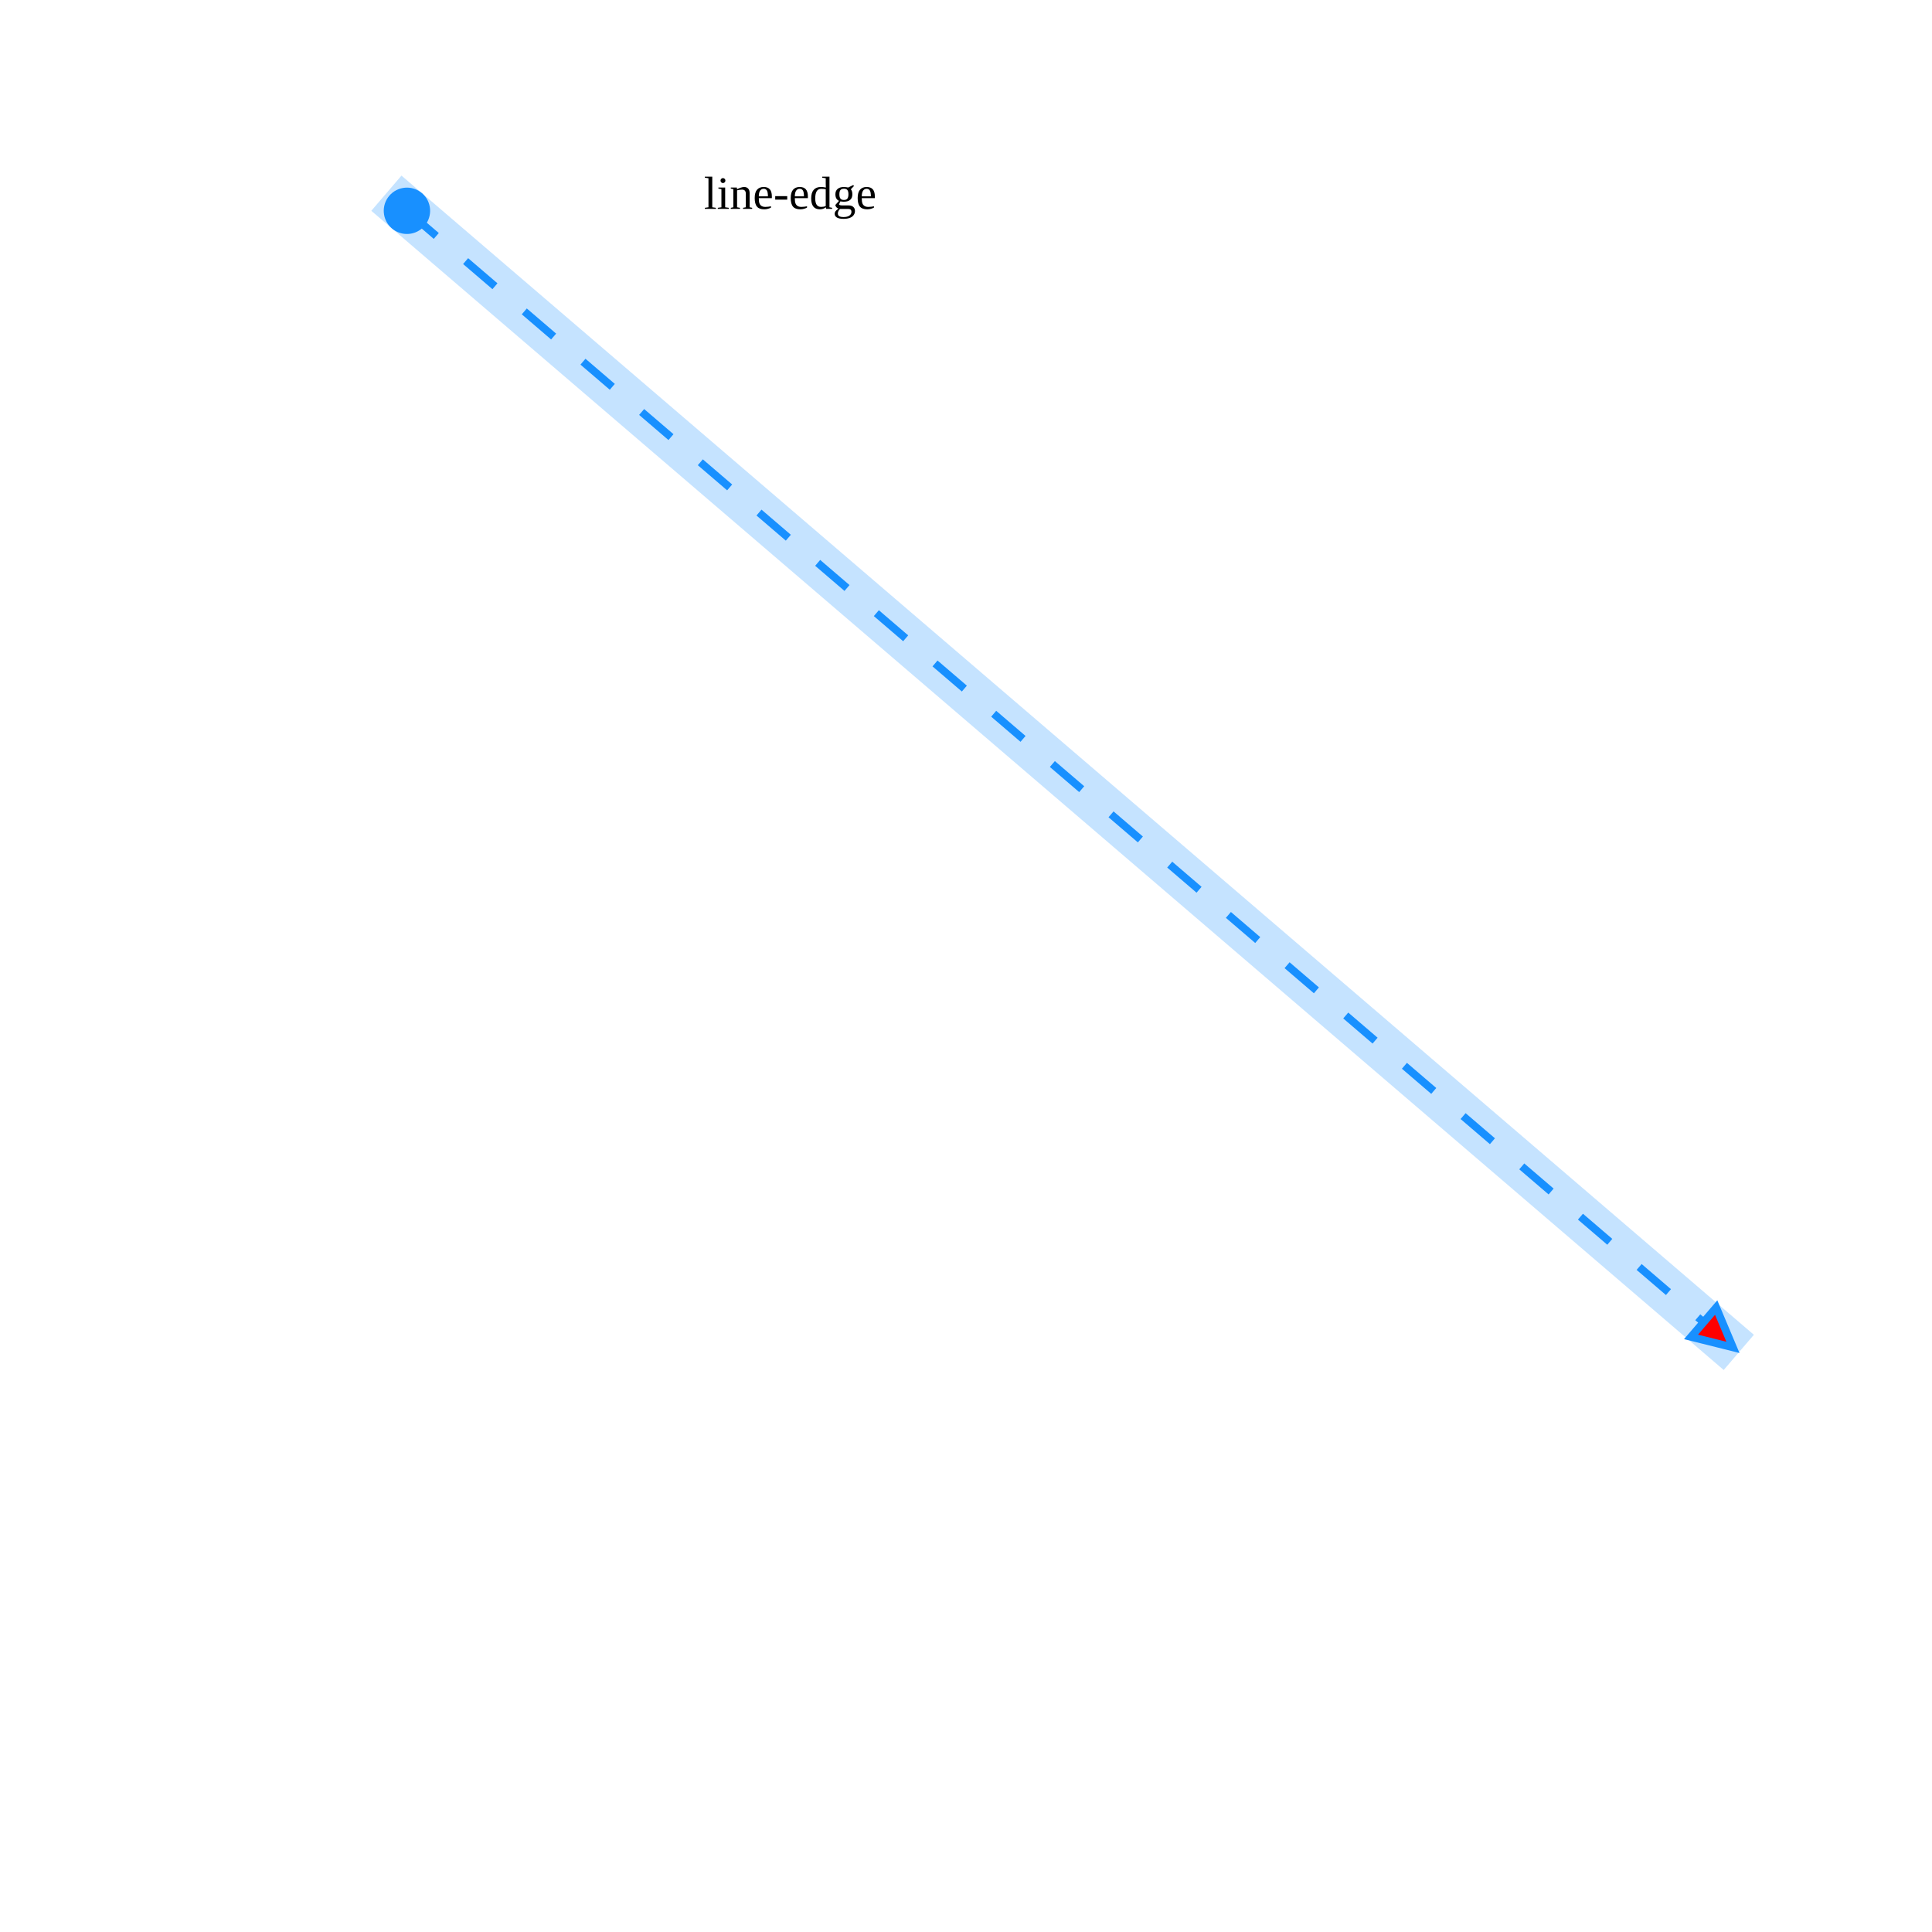
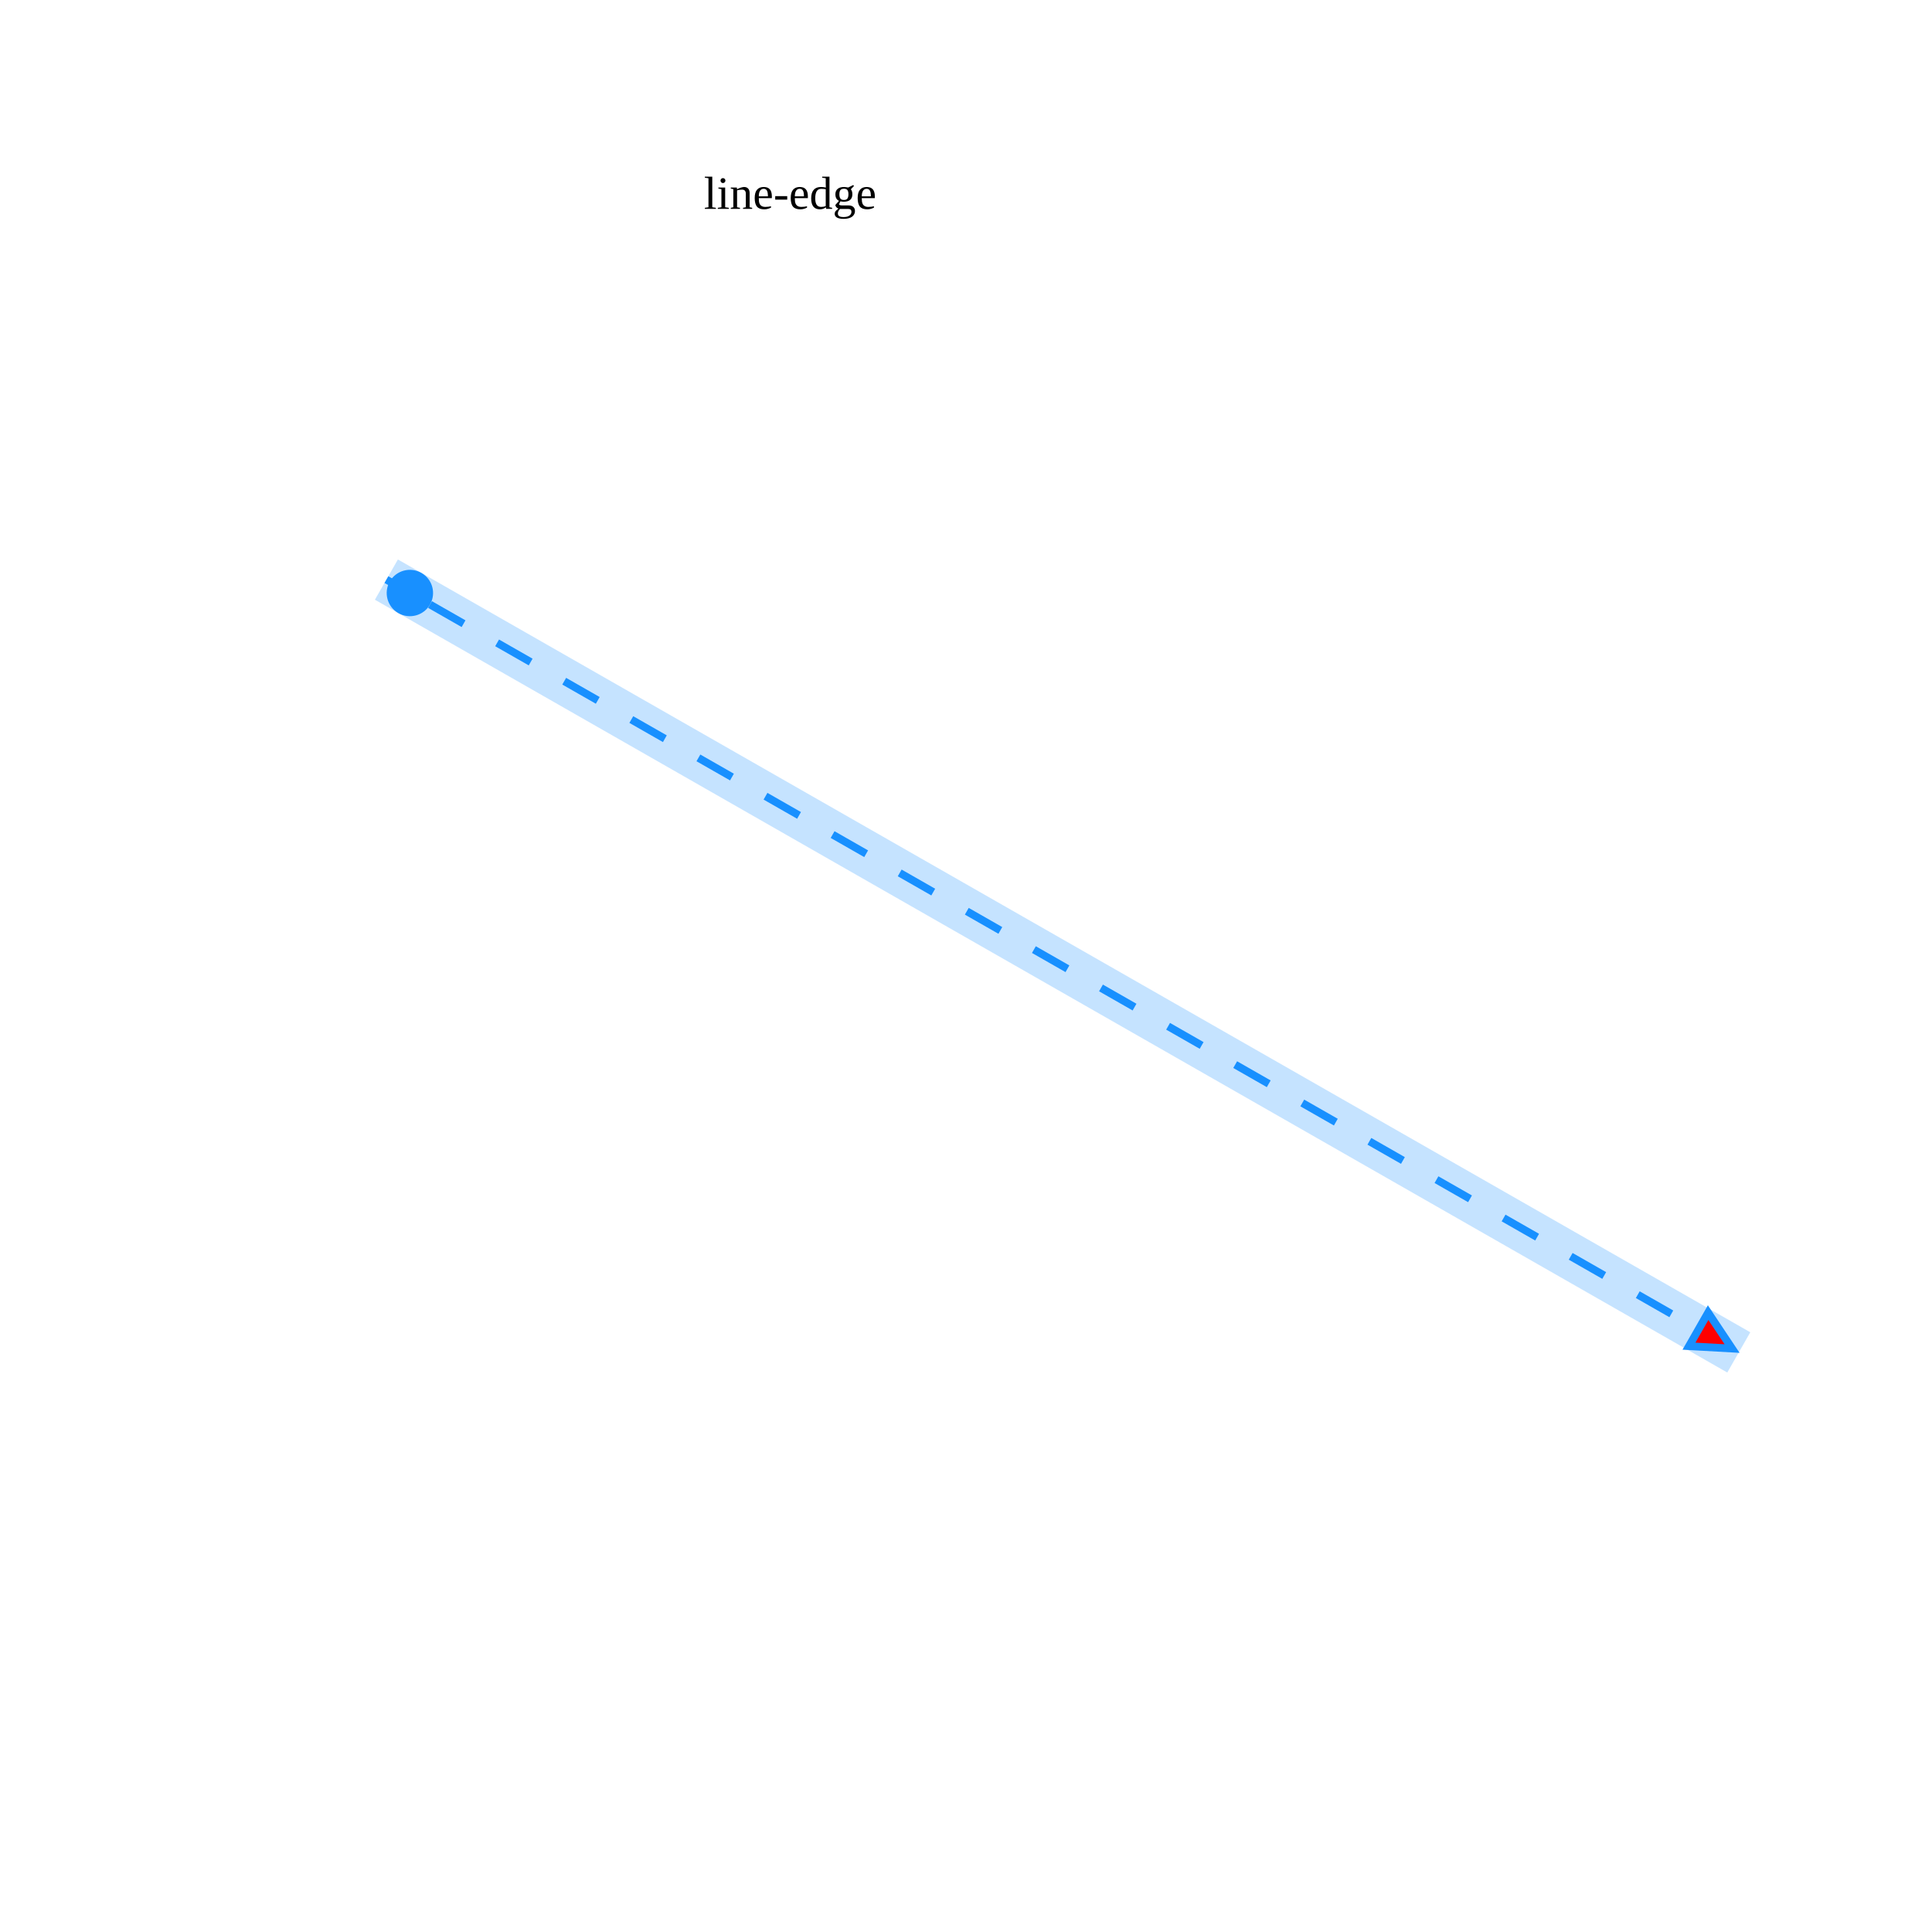
<svg xmlns="http://www.w3.org/2000/svg" width="500" height="500" style="background: transparent; position: absolute; outline: none;" color-interpolation-filters="sRGB" tabindex="1">
  <defs />
  <g id="g-svg-camera" transform="matrix(1,0,0,1,0,0)">
    <g id="g-root" fill="none" transform="matrix(1,0,0,1,0,0)">
      <g id="g-svg-5" fill="none" marker-start="true" marker-end="true" transform="matrix(1,0,0,1,0,0)">
-         <g transform="matrix(1,0,0,1,100,50)">
-           <line id="halo" fill="none" x1="0" y1="0" x2="350" y2="300" stroke-width="12" stroke-dasharray="0,0" stroke="rgba(24,144,255,1)" pointer-events="none" opacity="0.25" />
+         <g transform="matrix(1,0,0,1,100,150)">
+           <path id="halo" fill="none" d="M 0,0 L 350,200" stroke-width="12" stroke-dasharray="0,0" stroke="rgba(24,144,255,1)" pointer-events="none" opacity="0.25" />
        </g>
-         <g transform="matrix(1,0,0,1,100,50)">
-           <line id="key" fill="none" x1="5.315" y1="4.556" x2="344.685" y2="295.444" stroke-width="2" stroke-dasharray="10,10" stroke="rgba(24,144,255,1)" />
-           <g transform="matrix(0.759257,0.650791,-0.650791,0.759257,5.314796,4.55554)">
+         <g transform="matrix(1,0,0,1,100,150)">
+           <path id="key" fill="none" d="M 6.078,3.473 L 0,0 L 343.922,196.527" stroke-width="2" stroke-dasharray="10,10" stroke="rgba(24,144,255,1)" />
+           <g transform="matrix(0.868243,0.496139,-0.496139,0.868243,6.077702,3.472973)">
            <path id="g-svg-8" fill="rgba(24,144,255,1)" d="M 0,5 A 5 5 0 1 0 10 5 A 5 5 0 1 0 0 5 Z" transform="translate(-5,-5)" stroke-width="2" stroke-dasharray="0,0" stroke="rgba(24,144,255,1)" width="10" height="10" />
          </g>
-           <g transform="matrix(-0.759257,-0.650791,0.650791,-0.759257,344.6852,295.4445)">
+           <g transform="matrix(-0.868243,-0.496139,0.496139,-0.868243,343.9223,196.527)">
            <path id="g-svg-10" fill="rgba(255,0,0,1)" d="M 0,5 L 10,0 L 10,10 Z" transform="translate(-5,-5)" stroke-width="2" stroke-dasharray="0,0" stroke="rgba(24,144,255,1)" width="10" height="10" />
          </g>
        </g>
        <g id="label" fill="none" transform="matrix(1,0,0,1,204,50)">
          <g transform="matrix(1,0,0,1,-27.54,-11.5)">
            <path id="background" fill="none" d="M 0,0 l 160.2,0 l 0,23 l-160.2 0 z" opacity="0.75" stroke-width="0" width="160.2" height="23" />
          </g>
          <g transform="matrix(1,0,0,1,0,0)">
            <text id="text" fill="rgba(0,0,0,1)" dominant-baseline="central" paint-order="stroke" dx="0.5" font-size="12" text-anchor="middle">
              line-edge
            </text>
          </g>
        </g>
      </g>
    </g>
  </g>
</svg>
